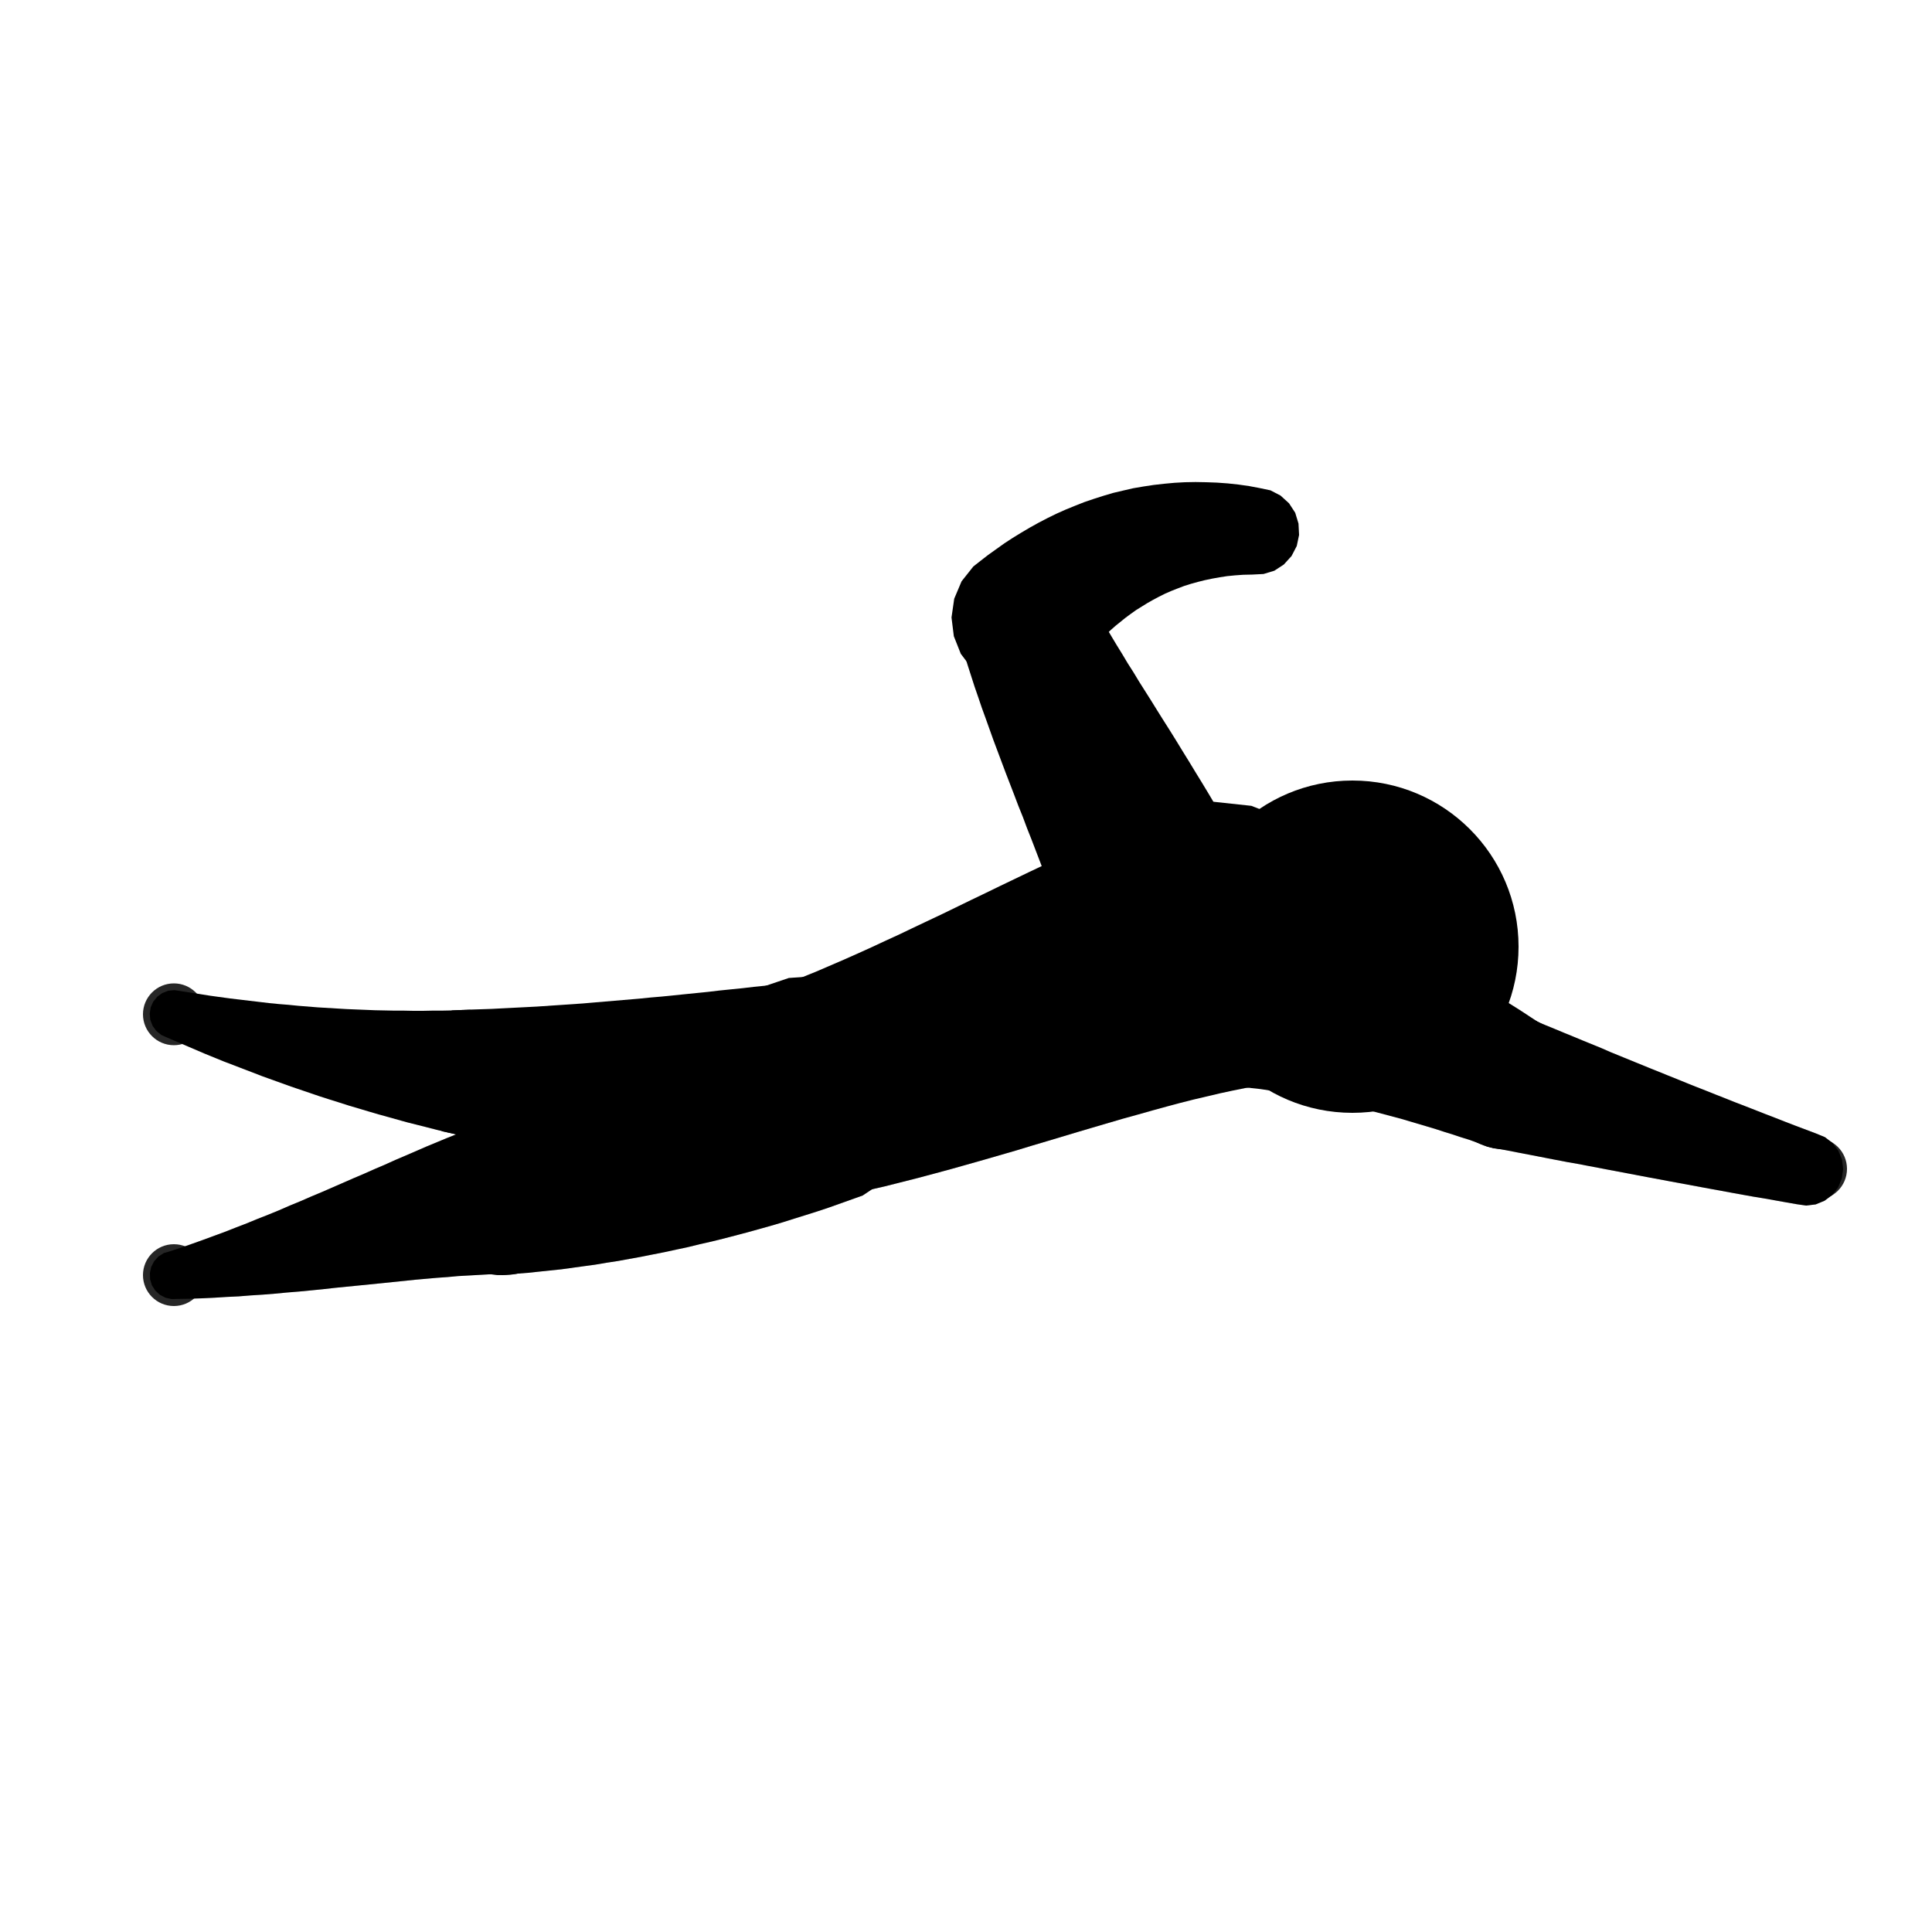
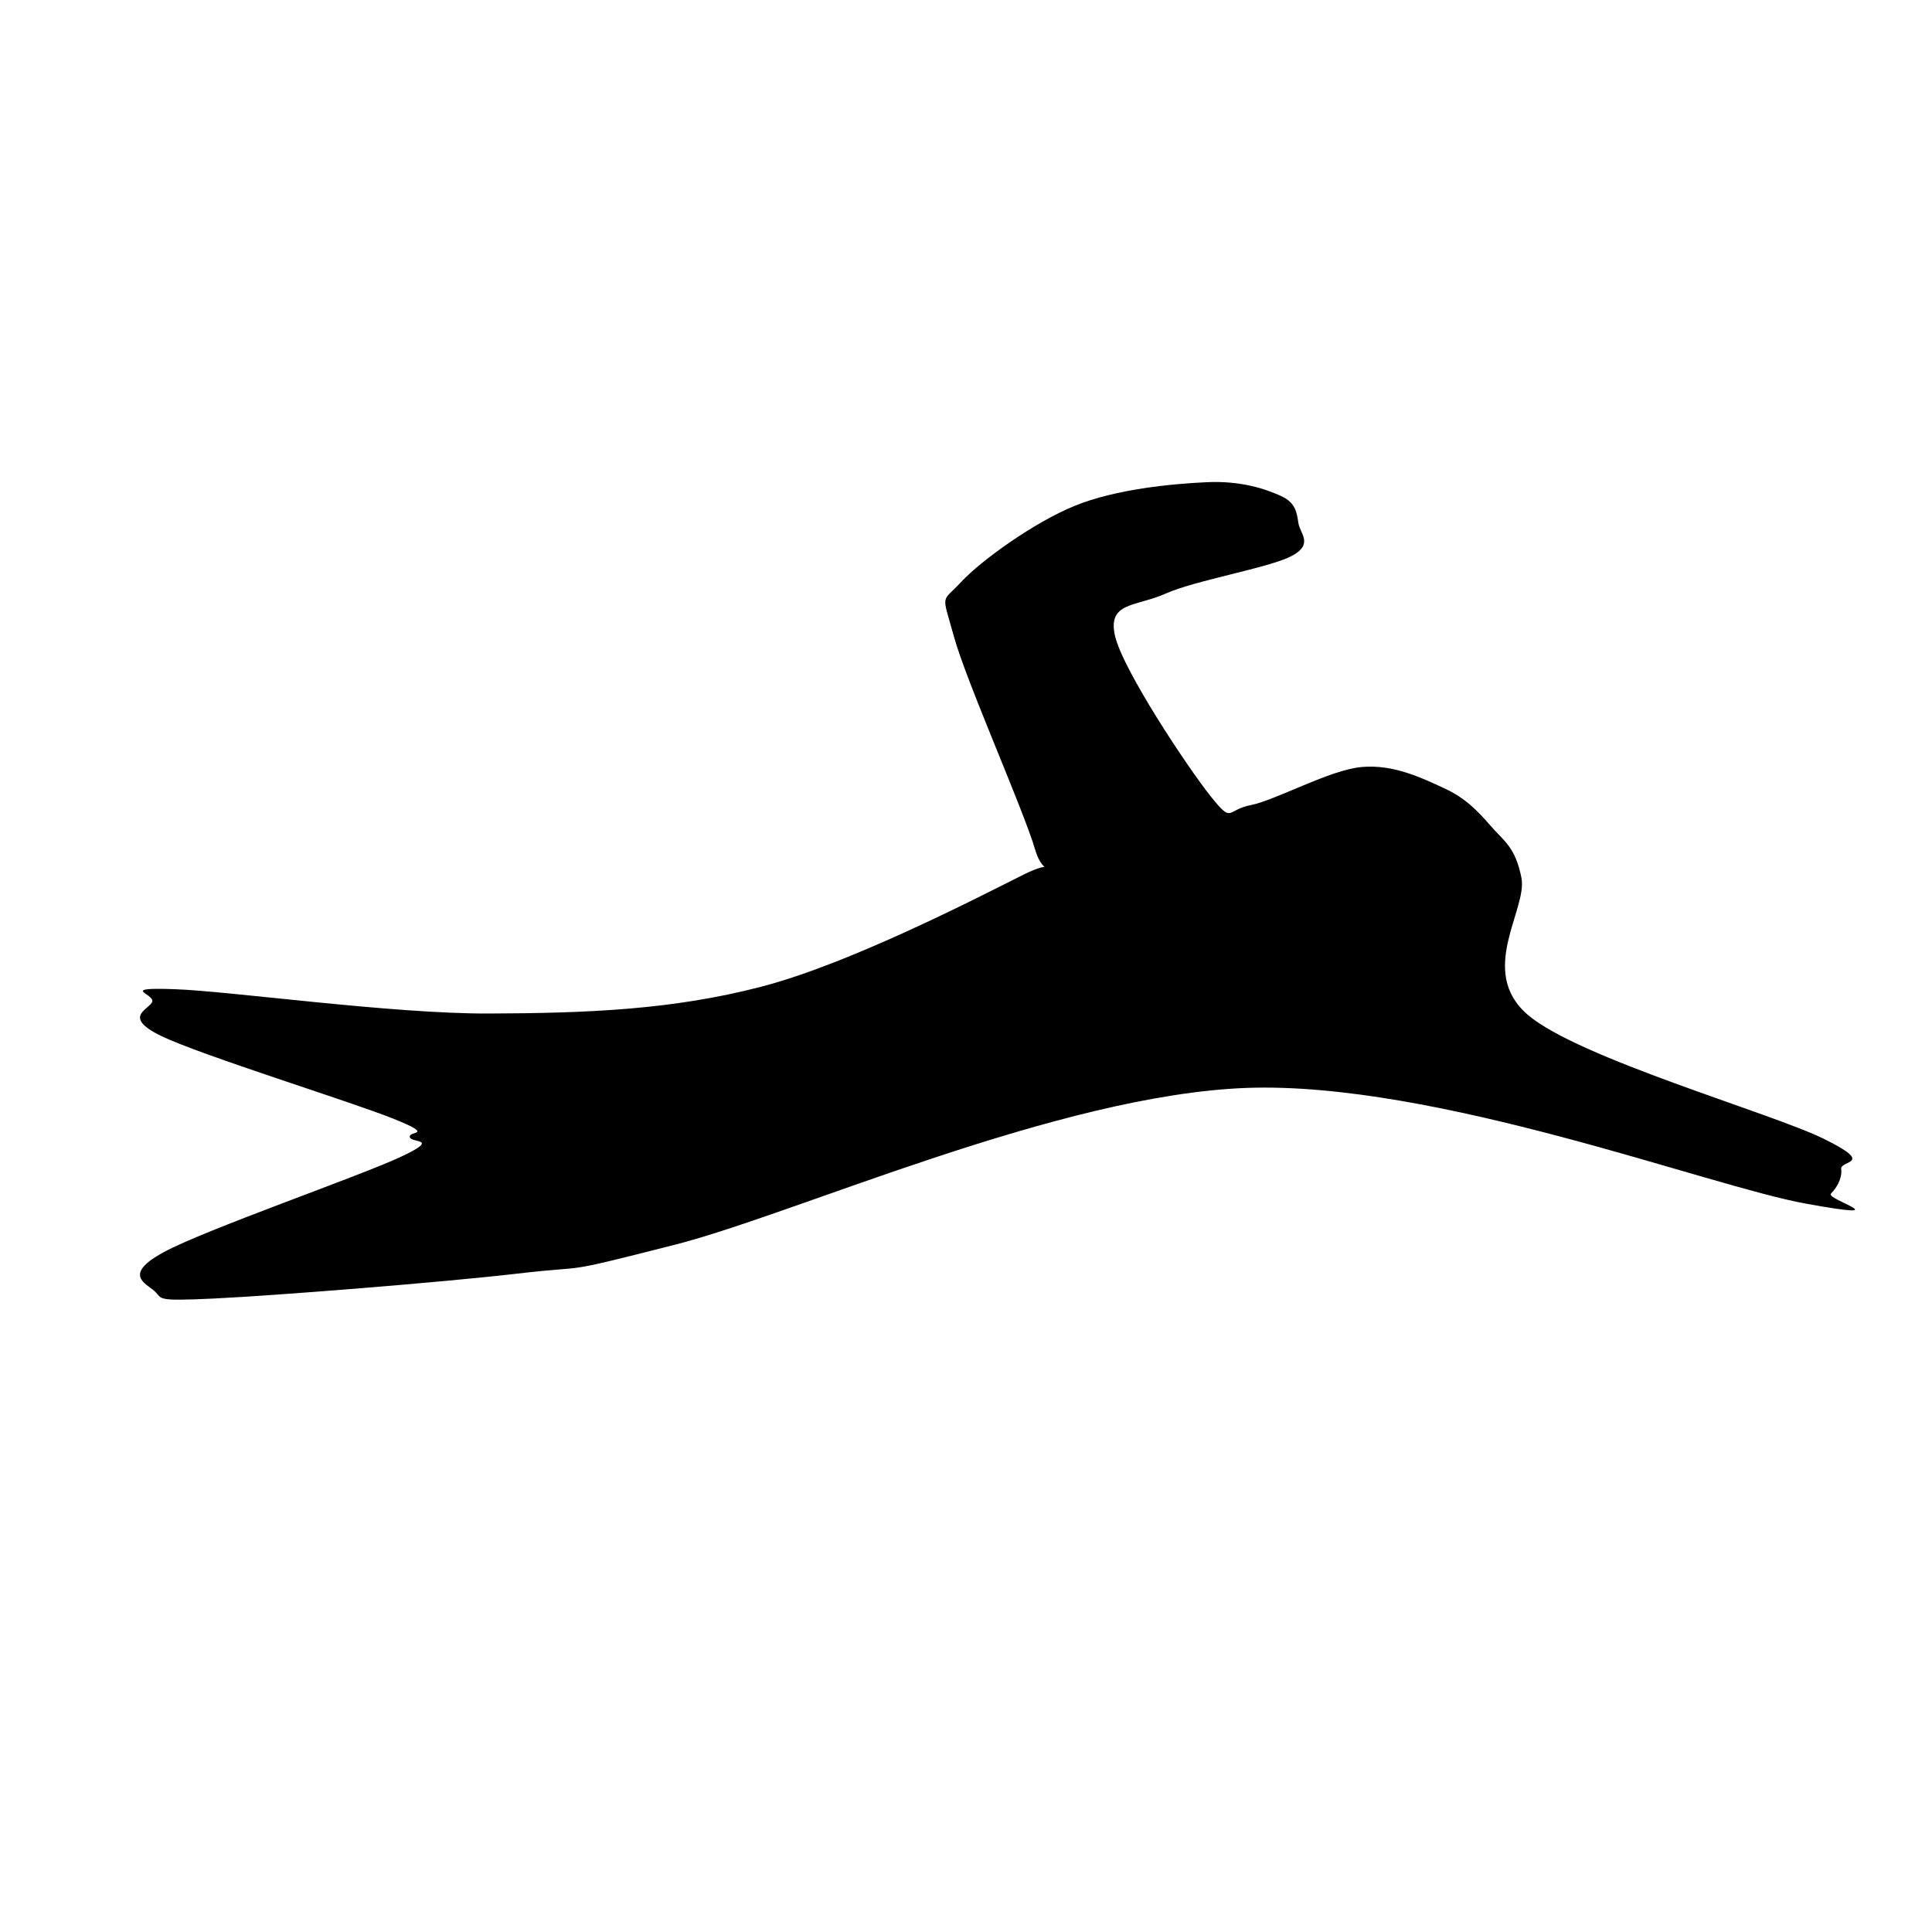
<svg xmlns="http://www.w3.org/2000/svg" viewBox="0 0 100 100" role="img" aria-label="Freestyle swimmer">
-   <defs>
-     <clipPath id="b__UID__">
-       <path d="M60.89,41.80 L60.15,42.09 L59.37,42.40 L58.60,42.72 L57.82,43.05 L57.06,43.38 L56.29,43.72 L55.53,44.07 L54.77,44.42 L54.02,44.78 L53.26,45.14 L52.51,45.50 L51.76,45.86 L51.02,46.22 L50.27,46.58 L49.53,46.94 L48.79,47.30 L48.05,47.65 L47.31,48.00 L46.58,48.35 L45.84,48.69 L45.11,49.03 L44.38,49.36 L43.66,49.68 L42.94,49.99 L42.22,50.30 L41.50,50.59 L40.79,50.88 L40.08,51.15 L39.37,51.41 L38.63,51.67 L38.63,51.67 L37.29,52.21 L36.15,53.08 L35.26,54.21 L34.70,55.53 L34.50,56.95 L34.67,58.37 L35.21,59.71 L36.08,60.85 L37.21,61.74 L38.53,62.30 L39.95,62.50 L41.37,62.33 L41.37,62.33 L42.23,62.17 L43.12,62.00 L44.01,61.81 L44.90,61.61 L45.78,61.41 L46.65,61.19 L47.52,60.97 L48.38,60.74 L49.23,60.51 L50.08,60.27 L50.93,60.03 L51.76,59.79 L52.59,59.55 L53.41,59.30 L54.22,59.06 L55.02,58.82 L55.82,58.58 L56.60,58.35 L57.38,58.12 L58.14,57.90 L58.90,57.69 L59.64,57.48 L60.37,57.28 L61.08,57.09 L61.79,56.91 L62.47,56.75 L63.15,56.59 L63.80,56.45 L64.44,56.32 L65.11,56.20 L65.11,56.20 L66.90,55.40 L68.43,54.18 L69.58,52.59 L70.29,50.77 L70.50,48.82 L70.20,46.89 L69.40,45.10 L68.18,43.57 L66.59,42.42 L64.77,41.71 L62.82,41.50 L60.89,41.80 Z" />
-       <path d="M39.35,51.12 L38.90,51.41 L38.47,51.69 L38.04,51.97 L37.60,52.25 L37.15,52.52 L36.69,52.79 L36.23,53.06 L35.76,53.32 L35.29,53.58 L34.81,53.84 L34.33,54.10 L33.85,54.35 L33.36,54.60 L32.88,54.84 L32.39,55.08 L31.90,55.32 L31.41,55.55 L30.91,55.77 L30.42,55.99 L29.94,56.21 L29.45,56.42 L28.96,56.63 L28.48,56.83 L28.00,57.02 L27.52,57.22 L27.05,57.40 L26.58,57.58 L26.12,57.75 L25.67,57.92 L25.20,58.08 L25.20,58.08 L24.21,58.42 L23.34,59.01 L22.66,59.80 L22.20,60.74 L22.01,61.76 L22.08,62.80 L22.42,63.79 L23.01,64.66 L23.80,65.34 L24.74,65.80 L25.76,65.99 L26.80,65.92 L26.80,65.92 L27.34,65.88 L27.90,65.82 L28.47,65.76 L29.05,65.70 L29.63,65.62 L30.21,65.54 L30.80,65.46 L31.39,65.36 L31.98,65.27 L32.58,65.16 L33.19,65.05 L33.79,64.93 L34.40,64.81 L35.00,64.68 L35.61,64.55 L36.22,64.40 L36.84,64.26 L37.45,64.11 L38.06,63.95 L38.67,63.79 L39.28,63.62 L39.89,63.45 L40.50,63.27 L41.10,63.08 L41.71,62.89 L42.31,62.70 L42.91,62.50 L43.50,62.29 L44.09,62.08 L44.65,61.88 L44.65,61.88 L45.96,61.01 L46.99,59.83 L47.68,58.43 L47.99,56.89 L47.88,55.33 L47.38,53.85 L46.51,52.54 L45.33,51.51 L43.93,50.82 L42.39,50.51 L40.83,50.62 L39.35,51.12 Z" />
-       <path d="M25.20,58.08 L24.69,58.28 L24.17,58.48 L23.65,58.70 L23.12,58.91 L22.59,59.13 L22.06,59.35 L21.53,59.58 L21.00,59.81 L20.46,60.04 L19.93,60.28 L19.39,60.51 L18.85,60.75 L18.31,60.98 L17.76,61.22 L17.21,61.46 L16.66,61.70 L16.11,61.93 L15.56,62.17 L15.00,62.40 L14.45,62.64 L13.89,62.87 L13.33,63.09 L12.77,63.32 L12.20,63.54 L11.64,63.76 L11.07,63.97 L10.50,64.18 L9.94,64.38 L9.37,64.58 L8.79,64.77 L8.79,64.77 L8.48,64.86 L8.20,65.04 L7.98,65.28 L7.83,65.57 L7.76,65.89 L7.77,66.21 L7.86,66.52 L8.04,66.80 L8.28,67.02 L8.57,67.17 L8.89,67.24 L9.21,67.23 L9.21,67.23 L9.83,67.22 L10.46,67.20 L11.09,67.17 L11.72,67.13 L12.35,67.10 L12.98,67.05 L13.61,67.01 L14.23,66.96 L14.86,66.90 L15.48,66.85 L16.10,66.79 L16.71,66.73 L17.33,66.66 L17.93,66.60 L18.54,66.54 L19.14,66.48 L19.73,66.42 L20.32,66.36 L20.90,66.30 L21.48,66.24 L22.05,66.19 L22.61,66.14 L23.17,66.10 L23.71,66.05 L24.25,66.02 L24.78,65.99 L25.30,65.96 L25.80,65.94 L26.30,65.93 L26.80,65.92 L26.80,65.92 L27.79,65.58 L28.66,64.99 L29.34,64.20 L29.80,63.26 L29.99,62.24 L29.92,61.20 L29.58,60.21 L28.99,59.34 L28.20,58.66 L27.26,58.20 L26.24,58.01 L25.20,58.08 Z" />
-       <path d="M42.00,50.75 L41.40,50.82 L40.80,50.88 L40.20,50.95 L39.61,51.02 L39.01,51.08 L38.42,51.15 L37.82,51.21 L37.23,51.27 L36.64,51.34 L36.04,51.40 L35.45,51.46 L34.86,51.52 L34.27,51.58 L33.68,51.63 L33.09,51.69 L32.50,51.74 L31.91,51.79 L31.32,51.84 L30.73,51.89 L30.15,51.94 L29.56,51.98 L28.97,52.02 L28.38,52.06 L27.79,52.10 L27.21,52.13 L26.62,52.16 L26.03,52.19 L25.45,52.22 L24.86,52.24 L24.26,52.26 L24.26,52.26 L23.41,52.30 L22.61,52.56 L21.89,53.02 L21.33,53.65 L20.94,54.41 L20.76,55.24 L20.80,56.09 L21.06,56.89 L21.52,57.61 L22.15,58.17 L22.91,58.56 L23.74,58.74 L23.74,58.74 L24.34,58.86 L24.95,58.97 L25.57,59.08 L26.18,59.18 L26.79,59.29 L27.41,59.39 L28.02,59.49 L28.63,59.58 L29.24,59.68 L29.85,59.77 L30.47,59.85 L31.08,59.94 L31.69,60.02 L32.30,60.11 L32.91,60.19 L33.52,60.27 L34.13,60.34 L34.74,60.42 L35.35,60.49 L35.96,60.56 L36.56,60.64 L37.17,60.71 L37.78,60.78 L38.38,60.85 L38.99,60.91 L39.59,60.98 L40.20,61.05 L40.80,61.12 L41.40,61.18 L42.00,61.25 L42.00,61.25 L43.36,61.07 L44.62,60.55 L45.71,59.71 L46.55,58.63 L47.07,57.36 L47.25,56.00 L47.07,54.64 L46.55,53.38 L45.71,52.29 L44.63,51.45 L43.36,50.93 L42.00,50.75 Z" />
-       <path d="M24.33,52.27 L23.84,52.28 L23.35,52.30 L22.86,52.31 L22.37,52.31 L21.89,52.32 L21.40,52.32 L20.90,52.31 L20.41,52.31 L19.92,52.30 L19.42,52.29 L18.93,52.27 L18.43,52.25 L17.94,52.23 L17.44,52.20 L16.94,52.17 L16.44,52.14 L15.94,52.10 L15.44,52.06 L14.94,52.01 L14.44,51.97 L13.93,51.92 L13.43,51.86 L12.92,51.80 L12.42,51.74 L11.91,51.68 L11.40,51.61 L10.89,51.54 L10.38,51.46 L9.87,51.38 L9.36,51.30 L9.36,51.30 L9.03,51.25 L8.71,51.28 L8.40,51.40 L8.14,51.59 L7.93,51.85 L7.80,52.14 L7.75,52.47 L7.78,52.79 L7.90,53.10 L8.09,53.36 L8.35,53.57 L8.64,53.70 L8.64,53.70 L9.13,53.91 L9.62,54.12 L10.11,54.33 L10.60,54.54 L11.09,54.74 L11.58,54.94 L12.08,55.13 L12.57,55.32 L13.07,55.51 L13.56,55.70 L14.06,55.88 L14.56,56.06 L15.06,56.24 L15.56,56.41 L16.06,56.58 L16.56,56.75 L17.06,56.91 L17.57,57.07 L18.07,57.23 L18.58,57.38 L19.08,57.53 L19.59,57.68 L20.10,57.82 L20.60,57.96 L21.11,58.10 L21.63,58.23 L22.14,58.36 L22.65,58.49 L23.16,58.61 L23.67,58.73 L23.67,58.73 L24.51,58.71 L25.33,58.47 L26.05,58.02 L26.63,57.41 L27.04,56.66 L27.23,55.83 L27.21,54.99 L26.97,54.17 L26.52,53.45 L25.91,52.87 L25.16,52.46 L24.33,52.27 Z" />
-       <path d="M65.82,46.92 L65.46,46.23 L65.09,45.54 L64.73,44.87 L64.36,44.21 L64.00,43.57 L63.64,42.94 L63.28,42.32 L62.93,41.71 L62.58,41.12 L62.23,40.54 L61.88,39.97 L61.54,39.41 L61.20,38.86 L60.87,38.32 L60.54,37.79 L60.21,37.27 L59.89,36.76 L59.58,36.26 L59.27,35.77 L58.96,35.28 L58.67,34.80 L58.37,34.33 L58.09,33.86 L57.80,33.39 L57.53,32.94 L57.26,32.48 L57.00,32.03 L56.74,31.59 L56.49,31.14 L56.24,30.68 L56.24,30.68 L55.79,29.89 L55.15,29.24 L54.36,28.78 L53.48,28.53 L52.57,28.53 L51.68,28.76 L50.89,29.21 L50.24,29.85 L49.78,30.64 L49.53,31.52 L49.53,32.43 L49.76,33.32 L49.76,33.32 L49.91,33.86 L50.08,34.41 L50.26,34.97 L50.44,35.53 L50.63,36.08 L50.82,36.64 L51.02,37.19 L51.22,37.75 L51.42,38.31 L51.63,38.87 L51.84,39.43 L52.05,39.99 L52.27,40.56 L52.49,41.13 L52.71,41.71 L52.94,42.28 L53.16,42.87 L53.39,43.45 L53.62,44.05 L53.85,44.65 L54.08,45.25 L54.31,45.87 L54.54,46.49 L54.78,47.11 L55.01,47.75 L55.24,48.39 L55.48,49.05 L55.71,49.71 L55.94,50.38 L56.18,51.08 L56.18,51.08 L56.89,52.26 L57.87,53.21 L59.07,53.88 L60.40,54.22 L61.77,54.19 L63.08,53.82 L64.26,53.11 L65.21,52.13 L65.88,50.93 L66.22,49.60 L66.19,48.23 L65.82,46.92 Z" />
-       <path d="M55.62,34.68 L55.86,34.38 L56.07,34.11 L56.29,33.85 L56.52,33.59 L56.75,33.34 L56.98,33.10 L57.23,32.86 L57.47,32.63 L57.73,32.40 L57.99,32.19 L58.25,31.98 L58.52,31.78 L58.80,31.58 L59.09,31.40 L59.38,31.22 L59.68,31.05 L59.98,30.89 L60.30,30.73 L60.62,30.59 L60.95,30.46 L61.29,30.33 L61.64,30.22 L62.00,30.12 L62.36,30.03 L62.74,29.95 L63.13,29.88 L63.52,29.82 L63.93,29.78 L64.35,29.75 L64.81,29.74 L64.81,29.74 L65.40,29.71 L65.96,29.54 L66.45,29.22 L66.85,28.78 L67.12,28.26 L67.24,27.69 L67.21,27.10 L67.04,26.54 L66.72,26.05 L66.28,25.65 L65.76,25.38 L65.19,25.26 L65.19,25.26 L64.66,25.16 L64.10,25.08 L63.54,25.02 L62.98,24.98 L62.43,24.96 L61.88,24.95 L61.33,24.96 L60.79,24.99 L60.25,25.04 L59.72,25.10 L59.19,25.18 L58.66,25.27 L58.14,25.39 L57.63,25.51 L57.12,25.66 L56.62,25.82 L56.12,25.99 L55.64,26.18 L55.15,26.38 L54.68,26.59 L54.21,26.82 L53.75,27.06 L53.30,27.31 L52.86,27.57 L52.42,27.84 L51.99,28.12 L51.57,28.42 L51.15,28.72 L50.75,29.03 L50.38,29.32 L50.38,29.32 L49.77,30.09 L49.39,30.99 L49.25,31.96 L49.37,32.93 L49.73,33.84 L50.32,34.62 L51.09,35.23 L51.99,35.61 L52.96,35.75 L53.93,35.63 L54.84,35.27 L55.62,34.68 Z" />
-       <path d="M62.94,56.14 L63.42,56.18 L63.87,56.22 L64.32,56.27 L64.78,56.32 L65.24,56.37 L65.70,56.44 L66.16,56.51 L66.62,56.58 L67.08,56.66 L67.55,56.74 L68.01,56.83 L68.48,56.93 L68.94,57.02 L69.40,57.12 L69.86,57.23 L70.32,57.34 L70.78,57.45 L71.24,57.57 L71.69,57.69 L72.14,57.81 L72.59,57.93 L73.03,58.06 L73.47,58.19 L73.91,58.32 L74.34,58.45 L74.77,58.59 L75.19,58.72 L75.61,58.86 L76.03,58.99 L76.45,59.14 L76.45,59.14 L77.31,59.43 L78.22,59.49 L79.12,59.32 L79.94,58.91 L80.63,58.31 L81.14,57.55 L81.43,56.69 L81.49,55.78 L81.32,54.88 L80.91,54.06 L80.31,53.37 L79.55,52.86 L79.55,52.86 L79.17,52.61 L78.76,52.34 L78.35,52.08 L77.93,51.82 L77.50,51.56 L77.07,51.30 L76.63,51.04 L76.18,50.78 L75.73,50.52 L75.27,50.27 L74.80,50.01 L74.33,49.76 L73.86,49.51 L73.37,49.26 L72.89,49.02 L72.40,48.78 L71.90,48.54 L71.40,48.31 L70.89,48.08 L70.38,47.85 L69.86,47.63 L69.34,47.41 L68.82,47.19 L68.29,46.99 L67.75,46.78 L67.22,46.58 L66.68,46.39 L66.13,46.21 L65.58,46.03 L65.06,45.86 L65.06,45.86 L63.70,45.76 L62.35,46.02 L61.12,46.61 L60.08,47.51 L59.31,48.64 L58.86,49.94 L58.76,51.30 L59.02,52.65 L59.61,53.88 L60.51,54.92 L61.64,55.69 L62.94,56.14 Z" />
-       <path d="M76.99,59.35 L77.51,59.45 L78.03,59.55 L78.54,59.65 L79.06,59.75 L79.58,59.85 L80.09,59.95 L80.61,60.05 L81.13,60.15 L81.65,60.24 L82.17,60.34 L82.70,60.44 L83.22,60.54 L83.75,60.64 L84.28,60.74 L84.80,60.84 L85.33,60.94 L85.87,61.04 L86.40,61.14 L86.94,61.24 L87.48,61.34 L88.02,61.44 L88.56,61.54 L89.11,61.64 L89.65,61.74 L90.20,61.84 L90.76,61.94 L91.31,62.03 L91.87,62.13 L92.43,62.23 L93.00,62.33 L93.00,62.33 L93.49,62.40 L93.98,62.34 L94.44,62.15 L94.84,61.85 L95.14,61.46 L95.33,61.00 L95.40,60.51 L95.34,60.02 L95.15,59.56 L94.85,59.16 L94.46,58.86 L94.00,58.67 L94.00,58.67 L93.47,58.47 L92.94,58.27 L92.42,58.07 L91.89,57.86 L91.37,57.66 L90.86,57.46 L90.35,57.26 L89.83,57.06 L89.33,56.86 L88.82,56.66 L88.32,56.46 L87.81,56.26 L87.31,56.06 L86.82,55.86 L86.32,55.66 L85.83,55.46 L85.33,55.26 L84.84,55.06 L84.35,54.86 L83.86,54.66 L83.37,54.46 L82.89,54.25 L82.40,54.05 L81.91,53.85 L81.43,53.65 L80.94,53.45 L80.46,53.25 L79.97,53.05 L79.49,52.85 L79.01,52.65 L79.01,52.65 L78.10,52.50 L77.19,52.59 L76.34,52.92 L75.60,53.45 L75.02,54.16 L74.65,54.99 L74.50,55.90 L74.59,56.81 L74.92,57.66 L75.45,58.40 L76.16,58.98 L76.99,59.35 Z" />
-       <path d="M49.50,32.00 a3.50,3.50 0 1,0 7.00,0 a3.50,3.50 0 1,0 -7.00,0 Z" />
-       <path d="M74.50,56.00 a3.50,3.50 0 1,0 7.00,0 a3.50,3.50 0 1,0 -7.00,0 Z" />
-       <path d="M22.00,62.00 a4.00,4.00 0 1,0 8.00,0 a4.00,4.00 0 1,0 -8.00,0 Z" />
-       <path d="M20.80,55.50 a3.20,3.20 0 1,0 6.40,0 a3.20,3.20 0 1,0 -6.40,0 Z" />
-       <path d="M61.40,49.00 a8.60,8.60 0 1,0 17.20,0 a8.60,8.60 0 1,0 -17.20,0 Z" />
-     </clipPath>
-   </defs>
  <path d="M2 58 Q14 52 26 58 T50 58 T98 58" fill="none" stroke="__OUTLINE__" stroke-width="3" stroke-linecap="round" transform="translate(0,8)" />
-   <g fill="__ACCENT__">
-     <path d="M60.89,41.80 L60.15,42.09 L59.37,42.40 L58.60,42.72 L57.82,43.05 L57.06,43.38 L56.29,43.72 L55.53,44.07 L54.77,44.42 L54.02,44.78 L53.26,45.14 L52.51,45.50 L51.76,45.86 L51.02,46.22 L50.27,46.58 L49.53,46.94 L48.79,47.30 L48.05,47.65 L47.31,48.00 L46.58,48.35 L45.84,48.69 L45.11,49.03 L44.38,49.36 L43.66,49.68 L42.94,49.99 L42.22,50.30 L41.50,50.59 L40.79,50.88 L40.08,51.15 L39.37,51.41 L38.63,51.67 L38.63,51.67 L37.29,52.21 L36.15,53.08 L35.26,54.21 L34.70,55.53 L34.50,56.95 L34.67,58.37 L35.21,59.71 L36.08,60.85 L37.21,61.74 L38.53,62.30 L39.95,62.50 L41.37,62.33 L41.37,62.33 L42.23,62.17 L43.12,62.00 L44.01,61.81 L44.90,61.61 L45.78,61.41 L46.65,61.19 L47.52,60.97 L48.38,60.74 L49.23,60.51 L50.08,60.27 L50.93,60.03 L51.76,59.79 L52.59,59.55 L53.41,59.30 L54.22,59.06 L55.02,58.82 L55.82,58.58 L56.60,58.35 L57.38,58.12 L58.14,57.90 L58.90,57.69 L59.64,57.48 L60.37,57.28 L61.08,57.09 L61.79,56.91 L62.47,56.75 L63.15,56.59 L63.80,56.45 L64.44,56.32 L65.11,56.20 L65.11,56.20 L66.90,55.40 L68.43,54.18 L69.58,52.59 L70.29,50.77 L70.50,48.82 L70.20,46.89 L69.40,45.10 L68.18,43.57 L66.59,42.42 L64.77,41.71 L62.82,41.50 L60.89,41.80 Z" />
-     <path d="M39.35,51.12 L38.90,51.41 L38.47,51.69 L38.04,51.97 L37.60,52.25 L37.15,52.52 L36.69,52.79 L36.23,53.06 L35.76,53.32 L35.29,53.58 L34.81,53.84 L34.33,54.10 L33.85,54.35 L33.36,54.60 L32.88,54.84 L32.39,55.08 L31.90,55.32 L31.41,55.55 L30.91,55.77 L30.42,55.99 L29.94,56.21 L29.45,56.42 L28.96,56.63 L28.48,56.83 L28.00,57.02 L27.52,57.22 L27.05,57.40 L26.58,57.58 L26.12,57.75 L25.67,57.92 L25.20,58.08 L25.20,58.08 L24.21,58.42 L23.34,59.01 L22.66,59.80 L22.20,60.74 L22.01,61.76 L22.08,62.80 L22.42,63.79 L23.01,64.66 L23.80,65.34 L24.74,65.80 L25.76,65.99 L26.80,65.92 L26.80,65.92 L27.34,65.88 L27.90,65.82 L28.47,65.76 L29.05,65.70 L29.63,65.62 L30.21,65.54 L30.80,65.46 L31.39,65.36 L31.98,65.27 L32.58,65.16 L33.19,65.05 L33.79,64.93 L34.40,64.81 L35.00,64.68 L35.61,64.55 L36.22,64.40 L36.84,64.26 L37.45,64.11 L38.06,63.95 L38.67,63.79 L39.28,63.62 L39.89,63.45 L40.50,63.27 L41.10,63.08 L41.71,62.89 L42.31,62.70 L42.91,62.50 L43.50,62.29 L44.09,62.08 L44.65,61.88 L44.65,61.88 L45.96,61.01 L46.99,59.83 L47.68,58.43 L47.99,56.89 L47.88,55.33 L47.38,53.85 L46.51,52.54 L45.33,51.51 L43.93,50.82 L42.39,50.51 L40.83,50.62 L39.35,51.12 Z" />
-     <path d="M25.20,58.08 L24.69,58.28 L24.17,58.48 L23.65,58.70 L23.12,58.91 L22.59,59.13 L22.06,59.35 L21.53,59.58 L21.00,59.81 L20.46,60.04 L19.93,60.28 L19.39,60.51 L18.85,60.75 L18.31,60.98 L17.76,61.22 L17.21,61.46 L16.66,61.70 L16.11,61.93 L15.56,62.17 L15.00,62.40 L14.45,62.64 L13.89,62.87 L13.33,63.09 L12.77,63.32 L12.20,63.54 L11.64,63.76 L11.07,63.97 L10.50,64.18 L9.94,64.38 L9.37,64.58 L8.79,64.77 L8.79,64.77 L8.48,64.86 L8.20,65.04 L7.98,65.28 L7.83,65.57 L7.76,65.89 L7.77,66.21 L7.86,66.52 L8.04,66.80 L8.28,67.02 L8.57,67.17 L8.89,67.24 L9.21,67.23 L9.21,67.23 L9.83,67.22 L10.46,67.20 L11.09,67.17 L11.72,67.13 L12.35,67.10 L12.98,67.05 L13.61,67.01 L14.23,66.96 L14.86,66.90 L15.48,66.85 L16.10,66.79 L16.71,66.73 L17.33,66.66 L17.93,66.60 L18.54,66.54 L19.14,66.48 L19.73,66.42 L20.32,66.36 L20.90,66.30 L21.48,66.24 L22.05,66.19 L22.61,66.14 L23.17,66.10 L23.71,66.05 L24.25,66.02 L24.78,65.99 L25.30,65.96 L25.80,65.94 L26.30,65.93 L26.80,65.92 L26.80,65.92 L27.79,65.58 L28.66,64.99 L29.34,64.20 L29.80,63.26 L29.99,62.24 L29.92,61.20 L29.58,60.21 L28.99,59.34 L28.20,58.66 L27.26,58.20 L26.24,58.01 L25.20,58.08 Z" />
-     <path d="M42.00,50.75 L41.40,50.82 L40.80,50.88 L40.20,50.95 L39.61,51.02 L39.01,51.08 L38.42,51.15 L37.82,51.21 L37.23,51.27 L36.64,51.34 L36.04,51.40 L35.45,51.46 L34.86,51.52 L34.27,51.58 L33.68,51.63 L33.09,51.69 L32.50,51.74 L31.91,51.79 L31.32,51.84 L30.73,51.89 L30.15,51.94 L29.56,51.98 L28.97,52.02 L28.38,52.06 L27.79,52.10 L27.21,52.13 L26.62,52.16 L26.03,52.19 L25.45,52.22 L24.86,52.24 L24.26,52.26 L24.26,52.26 L23.41,52.30 L22.61,52.56 L21.89,53.02 L21.33,53.65 L20.94,54.41 L20.76,55.24 L20.80,56.09 L21.06,56.89 L21.52,57.61 L22.15,58.17 L22.91,58.56 L23.74,58.74 L23.74,58.74 L24.34,58.86 L24.95,58.97 L25.57,59.08 L26.18,59.18 L26.79,59.29 L27.41,59.39 L28.02,59.49 L28.63,59.58 L29.24,59.68 L29.85,59.77 L30.47,59.85 L31.08,59.94 L31.69,60.02 L32.30,60.11 L32.91,60.19 L33.52,60.27 L34.13,60.34 L34.74,60.42 L35.35,60.49 L35.96,60.56 L36.56,60.64 L37.17,60.71 L37.78,60.78 L38.38,60.85 L38.99,60.91 L39.59,60.98 L40.20,61.05 L40.80,61.12 L41.40,61.18 L42.00,61.25 L42.00,61.25 L43.36,61.07 L44.62,60.55 L45.71,59.71 L46.55,58.63 L47.07,57.36 L47.25,56.00 L47.07,54.64 L46.55,53.38 L45.71,52.29 L44.63,51.45 L43.36,50.93 L42.00,50.75 Z" />
-     <path d="M24.33,52.27 L23.84,52.28 L23.35,52.30 L22.86,52.31 L22.37,52.31 L21.89,52.32 L21.40,52.32 L20.90,52.31 L20.41,52.31 L19.92,52.30 L19.42,52.29 L18.93,52.27 L18.43,52.25 L17.94,52.23 L17.44,52.20 L16.94,52.17 L16.44,52.14 L15.94,52.10 L15.44,52.06 L14.94,52.01 L14.44,51.97 L13.93,51.92 L13.43,51.86 L12.92,51.80 L12.42,51.74 L11.91,51.68 L11.40,51.61 L10.89,51.54 L10.38,51.46 L9.87,51.38 L9.36,51.30 L9.36,51.30 L9.03,51.25 L8.71,51.28 L8.40,51.40 L8.14,51.59 L7.93,51.85 L7.80,52.14 L7.75,52.47 L7.78,52.79 L7.90,53.10 L8.09,53.36 L8.35,53.57 L8.64,53.70 L8.64,53.70 L9.13,53.91 L9.62,54.12 L10.11,54.33 L10.60,54.54 L11.09,54.74 L11.58,54.94 L12.08,55.13 L12.57,55.32 L13.07,55.51 L13.56,55.70 L14.06,55.88 L14.56,56.06 L15.06,56.24 L15.56,56.41 L16.06,56.58 L16.56,56.75 L17.06,56.91 L17.57,57.07 L18.07,57.23 L18.58,57.38 L19.08,57.53 L19.59,57.68 L20.10,57.82 L20.60,57.96 L21.11,58.10 L21.63,58.23 L22.14,58.36 L22.65,58.49 L23.16,58.61 L23.67,58.73 L23.67,58.73 L24.51,58.71 L25.33,58.47 L26.05,58.02 L26.63,57.41 L27.04,56.66 L27.23,55.83 L27.21,54.99 L26.97,54.17 L26.52,53.45 L25.91,52.87 L25.16,52.46 L24.33,52.27 Z" />
-     <path d="M65.82,46.92 L65.46,46.23 L65.09,45.54 L64.73,44.87 L64.36,44.21 L64.00,43.57 L63.64,42.94 L63.28,42.32 L62.93,41.71 L62.58,41.12 L62.23,40.54 L61.88,39.97 L61.54,39.41 L61.20,38.86 L60.87,38.32 L60.54,37.79 L60.21,37.27 L59.89,36.76 L59.58,36.26 L59.27,35.77 L58.96,35.28 L58.67,34.80 L58.37,34.33 L58.09,33.86 L57.80,33.39 L57.53,32.94 L57.26,32.48 L57.00,32.03 L56.74,31.59 L56.49,31.14 L56.24,30.68 L56.24,30.68 L55.79,29.89 L55.15,29.24 L54.36,28.78 L53.48,28.53 L52.57,28.53 L51.68,28.76 L50.89,29.21 L50.24,29.85 L49.78,30.64 L49.53,31.52 L49.53,32.43 L49.76,33.32 L49.76,33.32 L49.91,33.86 L50.08,34.41 L50.26,34.97 L50.44,35.53 L50.63,36.08 L50.82,36.64 L51.02,37.19 L51.22,37.75 L51.42,38.31 L51.63,38.87 L51.84,39.43 L52.05,39.99 L52.27,40.56 L52.49,41.13 L52.71,41.71 L52.94,42.28 L53.16,42.87 L53.39,43.45 L53.62,44.05 L53.85,44.65 L54.08,45.25 L54.31,45.87 L54.54,46.49 L54.78,47.11 L55.01,47.75 L55.24,48.39 L55.48,49.05 L55.71,49.71 L55.94,50.38 L56.18,51.08 L56.18,51.08 L56.89,52.26 L57.87,53.21 L59.07,53.88 L60.40,54.22 L61.77,54.19 L63.08,53.82 L64.26,53.11 L65.21,52.13 L65.88,50.93 L66.22,49.60 L66.19,48.23 L65.82,46.92 Z" />
-     <path d="M55.62,34.68 L55.86,34.38 L56.07,34.11 L56.29,33.85 L56.52,33.59 L56.75,33.34 L56.98,33.10 L57.23,32.86 L57.47,32.63 L57.73,32.40 L57.99,32.19 L58.25,31.98 L58.52,31.78 L58.80,31.58 L59.09,31.40 L59.38,31.22 L59.68,31.05 L59.98,30.89 L60.30,30.73 L60.62,30.59 L60.95,30.46 L61.29,30.33 L61.64,30.22 L62.00,30.12 L62.36,30.03 L62.74,29.95 L63.13,29.88 L63.52,29.82 L63.93,29.78 L64.35,29.75 L64.81,29.74 L64.81,29.74 L65.40,29.71 L65.96,29.54 L66.45,29.22 L66.85,28.78 L67.12,28.26 L67.24,27.69 L67.21,27.10 L67.04,26.54 L66.72,26.05 L66.28,25.65 L65.76,25.38 L65.19,25.26 L65.19,25.26 L64.66,25.16 L64.10,25.08 L63.54,25.02 L62.98,24.98 L62.43,24.96 L61.88,24.95 L61.33,24.96 L60.79,24.99 L60.25,25.04 L59.72,25.10 L59.19,25.18 L58.66,25.27 L58.14,25.39 L57.63,25.51 L57.12,25.66 L56.62,25.82 L56.12,25.99 L55.64,26.18 L55.15,26.38 L54.68,26.59 L54.21,26.82 L53.75,27.06 L53.30,27.31 L52.86,27.57 L52.42,27.84 L51.99,28.12 L51.57,28.42 L51.15,28.72 L50.75,29.03 L50.38,29.32 L50.38,29.32 L49.77,30.09 L49.39,30.99 L49.25,31.96 L49.37,32.93 L49.73,33.84 L50.32,34.62 L51.09,35.23 L51.99,35.61 L52.96,35.75 L53.93,35.63 L54.84,35.27 L55.62,34.68 Z" />
-     <path d="M62.94,56.14 L63.42,56.18 L63.87,56.22 L64.32,56.27 L64.78,56.32 L65.24,56.37 L65.70,56.44 L66.16,56.51 L66.62,56.58 L67.08,56.66 L67.55,56.74 L68.01,56.83 L68.48,56.93 L68.94,57.02 L69.40,57.12 L69.86,57.23 L70.32,57.34 L70.78,57.45 L71.24,57.57 L71.69,57.69 L72.14,57.81 L72.59,57.93 L73.03,58.06 L73.47,58.19 L73.91,58.32 L74.34,58.45 L74.77,58.59 L75.19,58.72 L75.61,58.86 L76.03,58.99 L76.45,59.14 L76.45,59.14 L77.31,59.43 L78.22,59.49 L79.12,59.32 L79.94,58.91 L80.63,58.31 L81.14,57.55 L81.43,56.69 L81.49,55.78 L81.32,54.88 L80.91,54.06 L80.31,53.37 L79.55,52.86 L79.55,52.86 L79.17,52.61 L78.76,52.34 L78.35,52.08 L77.93,51.82 L77.50,51.56 L77.07,51.30 L76.63,51.04 L76.18,50.78 L75.73,50.52 L75.27,50.27 L74.80,50.01 L74.33,49.76 L73.86,49.51 L73.37,49.26 L72.89,49.02 L72.40,48.78 L71.90,48.54 L71.40,48.31 L70.89,48.08 L70.38,47.85 L69.86,47.63 L69.34,47.41 L68.82,47.19 L68.29,46.99 L67.75,46.78 L67.22,46.58 L66.68,46.39 L66.13,46.21 L65.58,46.03 L65.06,45.86 L65.06,45.86 L63.70,45.76 L62.35,46.02 L61.12,46.61 L60.08,47.51 L59.31,48.64 L58.86,49.94 L58.76,51.30 L59.02,52.65 L59.61,53.88 L60.51,54.92 L61.64,55.69 L62.94,56.14 Z" />
-     <path d="M76.99,59.35 L77.51,59.45 L78.03,59.55 L78.54,59.65 L79.06,59.75 L79.58,59.85 L80.09,59.95 L80.61,60.05 L81.13,60.15 L81.65,60.24 L82.17,60.34 L82.70,60.44 L83.22,60.54 L83.75,60.64 L84.28,60.74 L84.80,60.84 L85.33,60.94 L85.87,61.04 L86.40,61.14 L86.94,61.24 L87.48,61.34 L88.02,61.44 L88.56,61.54 L89.11,61.64 L89.65,61.74 L90.20,61.84 L90.76,61.94 L91.31,62.03 L91.87,62.13 L92.43,62.23 L93.00,62.33 L93.00,62.33 L93.49,62.40 L93.98,62.34 L94.44,62.15 L94.84,61.85 L95.14,61.46 L95.33,61.00 L95.40,60.51 L95.34,60.02 L95.15,59.56 L94.85,59.16 L94.46,58.86 L94.00,58.67 L94.00,58.67 L93.47,58.47 L92.94,58.27 L92.42,58.07 L91.89,57.86 L91.37,57.66 L90.86,57.46 L90.35,57.26 L89.83,57.06 L89.33,56.86 L88.82,56.66 L88.32,56.46 L87.81,56.26 L87.31,56.06 L86.82,55.86 L86.32,55.66 L85.83,55.46 L85.33,55.26 L84.84,55.06 L84.35,54.86 L83.86,54.66 L83.37,54.46 L82.89,54.25 L82.40,54.05 L81.91,53.85 L81.43,53.65 L80.94,53.45 L80.46,53.25 L79.97,53.05 L79.49,52.85 L79.01,52.65 L79.01,52.65 L78.10,52.50 L77.19,52.59 L76.34,52.92 L75.60,53.45 L75.02,54.16 L74.65,54.99 L74.50,55.90 L74.59,56.81 L74.92,57.66 L75.45,58.40 L76.16,58.98 L76.99,59.35 Z" />
-     <path d="M49.50,32.00 a3.50,3.50 0 1,0 7.00,0 a3.50,3.50 0 1,0 -7.00,0 Z" />
-     <path d="M74.50,56.00 a3.50,3.50 0 1,0 7.00,0 a3.50,3.50 0 1,0 -7.00,0 Z" />
-     <path d="M22.00,62.00 a4.00,4.00 0 1,0 8.00,0 a4.00,4.00 0 1,0 -8.00,0 Z" />
-     <path d="M20.80,55.50 a3.20,3.20 0 1,0 6.40,0 a3.20,3.20 0 1,0 -6.40,0 Z" />
-     <path d="M61.40,49.00 a8.60,8.60 0 1,0 17.20,0 a8.60,8.60 0 1,0 -17.20,0 Z" />
-   </g>
-   <g clip-path="url(#b__UID__)">
-     <rect x="0" y="58" width="100" height="42" fill="__GROUND__" opacity="0.24" />
-   </g>
+   <path d="M20.40,57.92 C22.55,58.79 21.15,58.52 21.21,58.85 C21.26,59.18 22.86,58.89 20.74,59.88 C18.61,60.88 10.58,63.66 8.46,64.82 C6.33,65.98 7.56,66.43 8.00,66.83 C8.44,67.23 7.96,67.36 11.10,67.21 C14.23,67.06 22.83,66.38 26.80,65.92 C30.77,65.45 28.63,66.03 34.92,64.43 C41.20,62.83 54.77,56.67 64.53,56.31 C74.29,55.96 88.43,61.39 93.47,62.30 C98.51,63.21 94.46,62.08 94.77,61.78 C95.07,61.48 95.36,60.98 95.30,60.51 C95.24,60.04 97.11,60.28 94.41,58.95 C91.70,57.61 81.68,54.77 79.07,52.52 C76.46,50.27 79.07,47.07 78.75,45.44 C78.43,43.82 77.83,43.53 77.16,42.75 C76.49,41.98 75.85,41.30 74.73,40.79 C73.62,40.28 72.14,39.55 70.48,39.70 C68.82,39.85 66.05,41.41 64.75,41.67 C63.44,41.92 63.83,42.67 62.66,41.21 C61.49,39.75 58.10,34.65 57.71,32.90 C57.32,31.15 58.79,31.41 60.32,30.73 C61.84,30.04 65.70,29.39 66.85,28.78 C68.00,28.18 67.30,27.62 67.21,27.10 C67.12,26.58 67.10,26.03 66.30,25.67 C65.51,25.31 64.22,24.87 62.44,24.96 C60.66,25.04 57.74,25.32 55.63,26.18 C53.52,27.04 50.81,28.99 49.76,30.11 C48.72,31.24 48.73,30.62 49.37,32.93 C50.00,35.24 52.98,41.92 53.58,43.98 C54.19,46.03 55.36,44.08 53.00,45.26 C50.64,46.44 44.02,49.87 39.41,51.07 C34.80,52.27 30.39,52.44 25.32,52.46 C20.26,52.48 11.94,51.30 9.03,51.20 C6.13,51.10 8.00,51.44 7.88,51.84 C7.77,52.24 6.26,52.61 8.34,53.62 C10.43,54.63 18.26,57.05 20.40,57.92 Z" fill="__ACCENT__" />
  <path d="M2 58 Q14 52 26 58 T50 58 T98 58" fill="none" stroke="__ACCENT__" stroke-width="3.2" stroke-linecap="round" />
-   <g fill="__ACCENT__" opacity="0.85">
-     <circle cx="94" cy="60.5" r="1.6" />
-     <circle cx="9" cy="66" r="1.6" />
-     <circle cx="9" cy="52.5" r="1.6" />
-   </g>
</svg>
